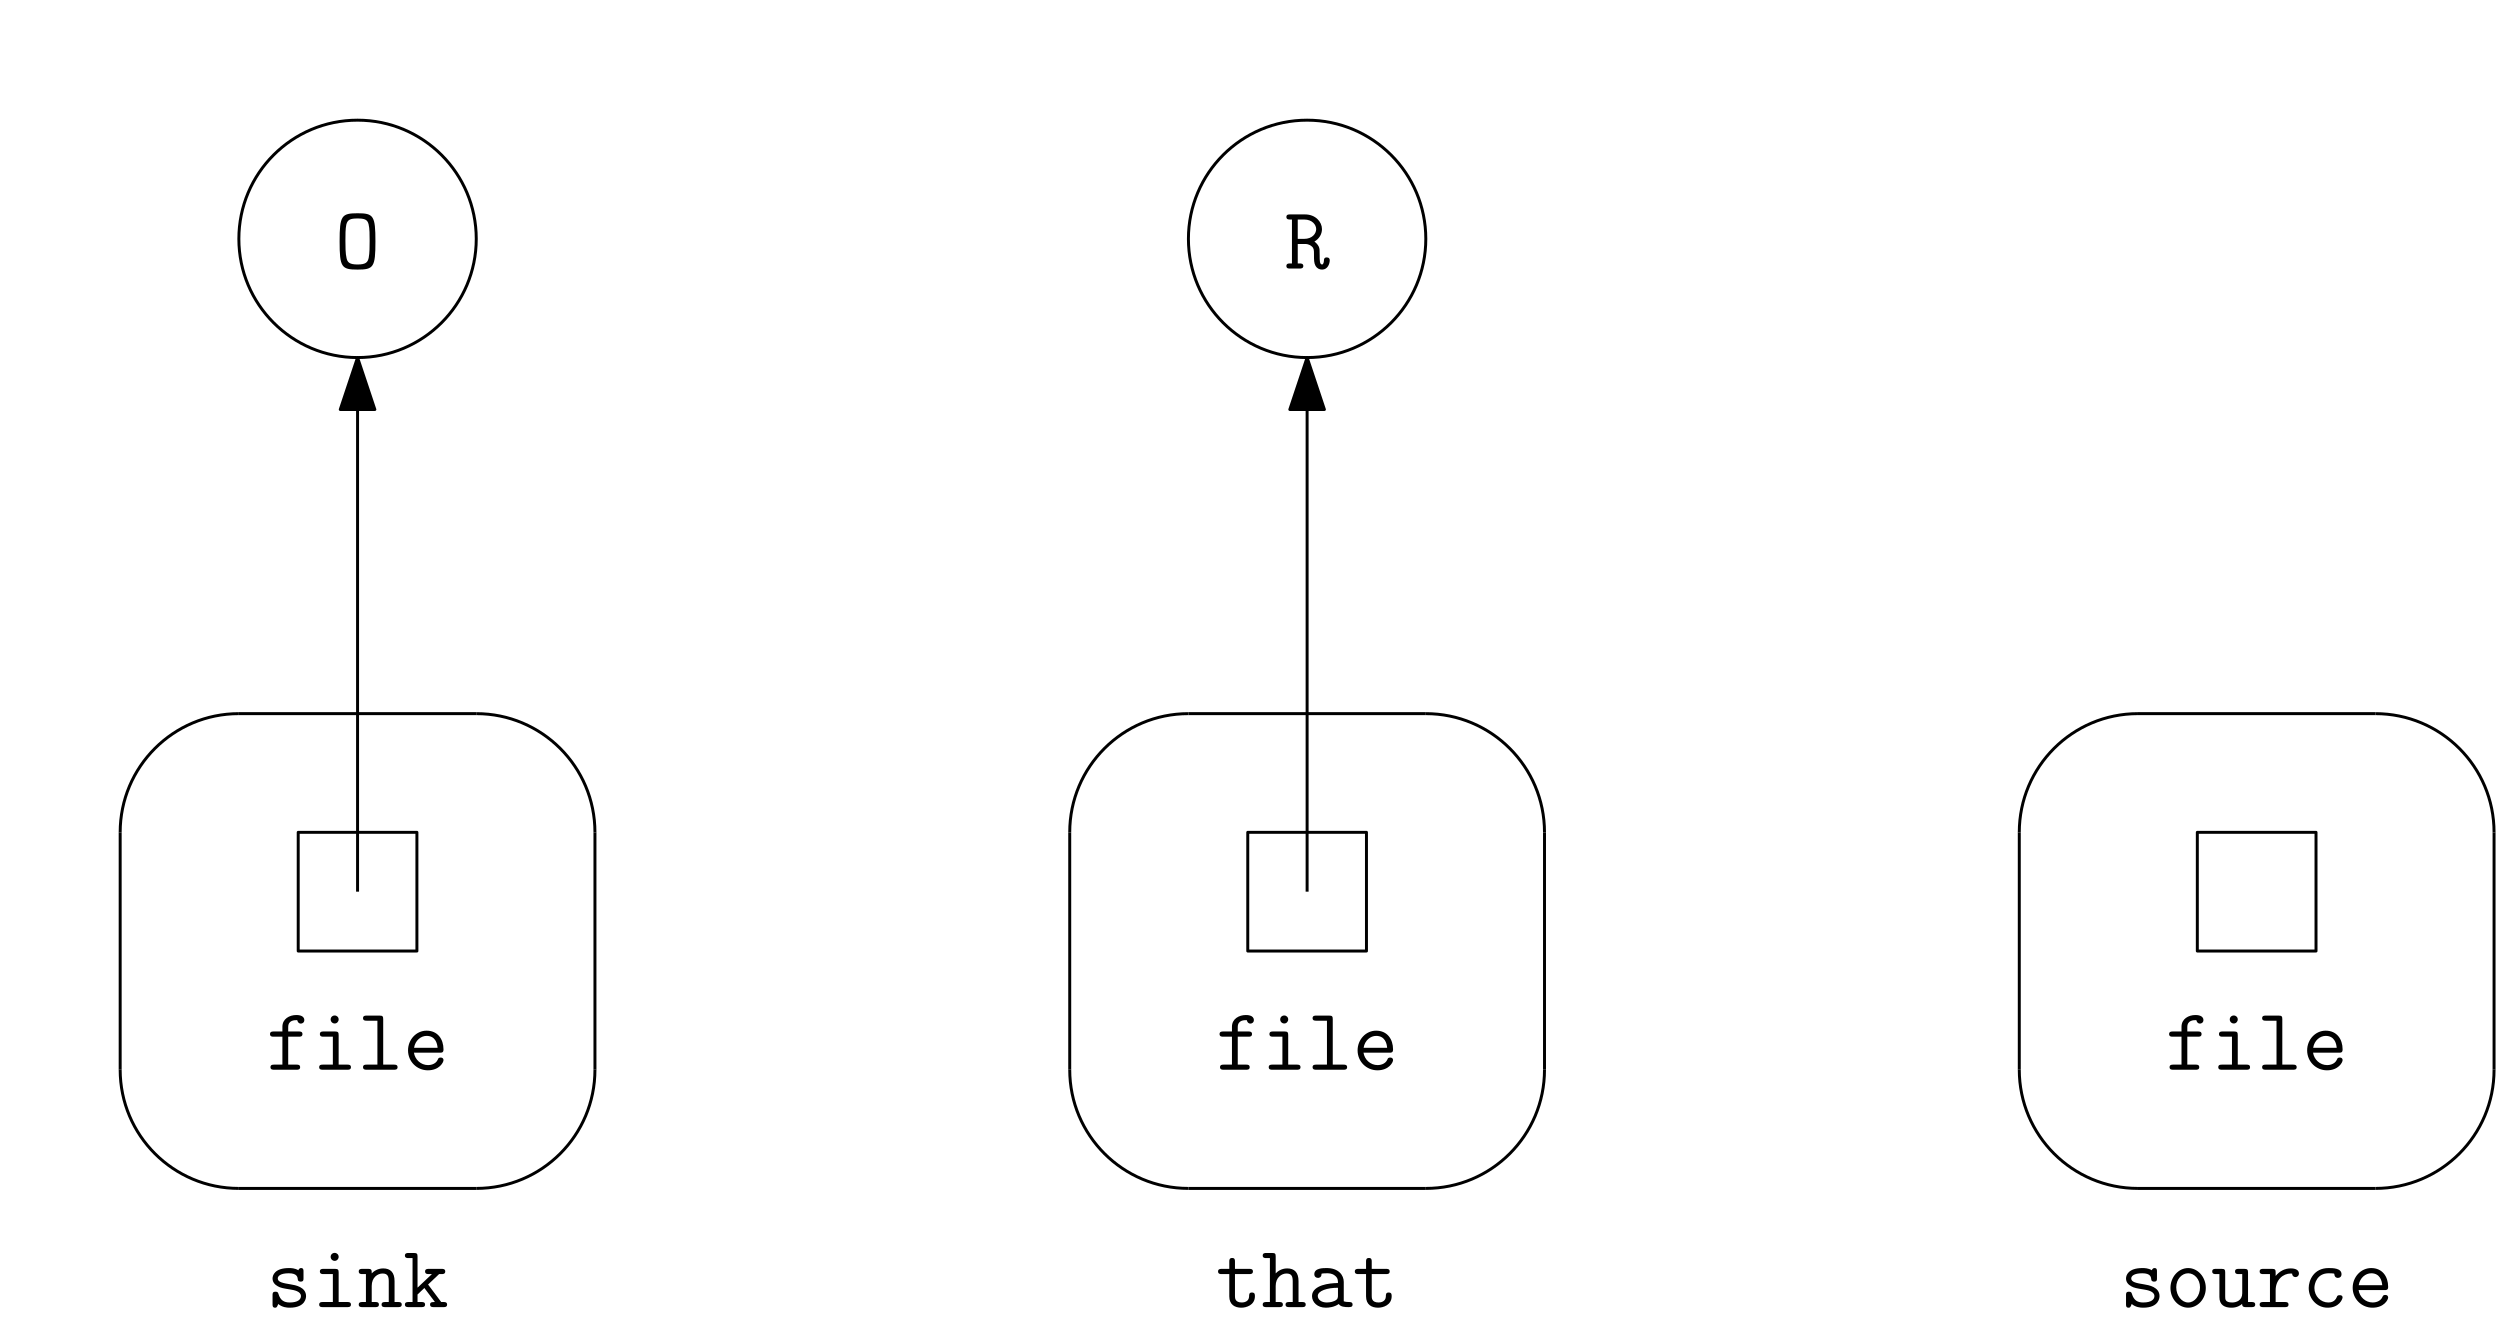
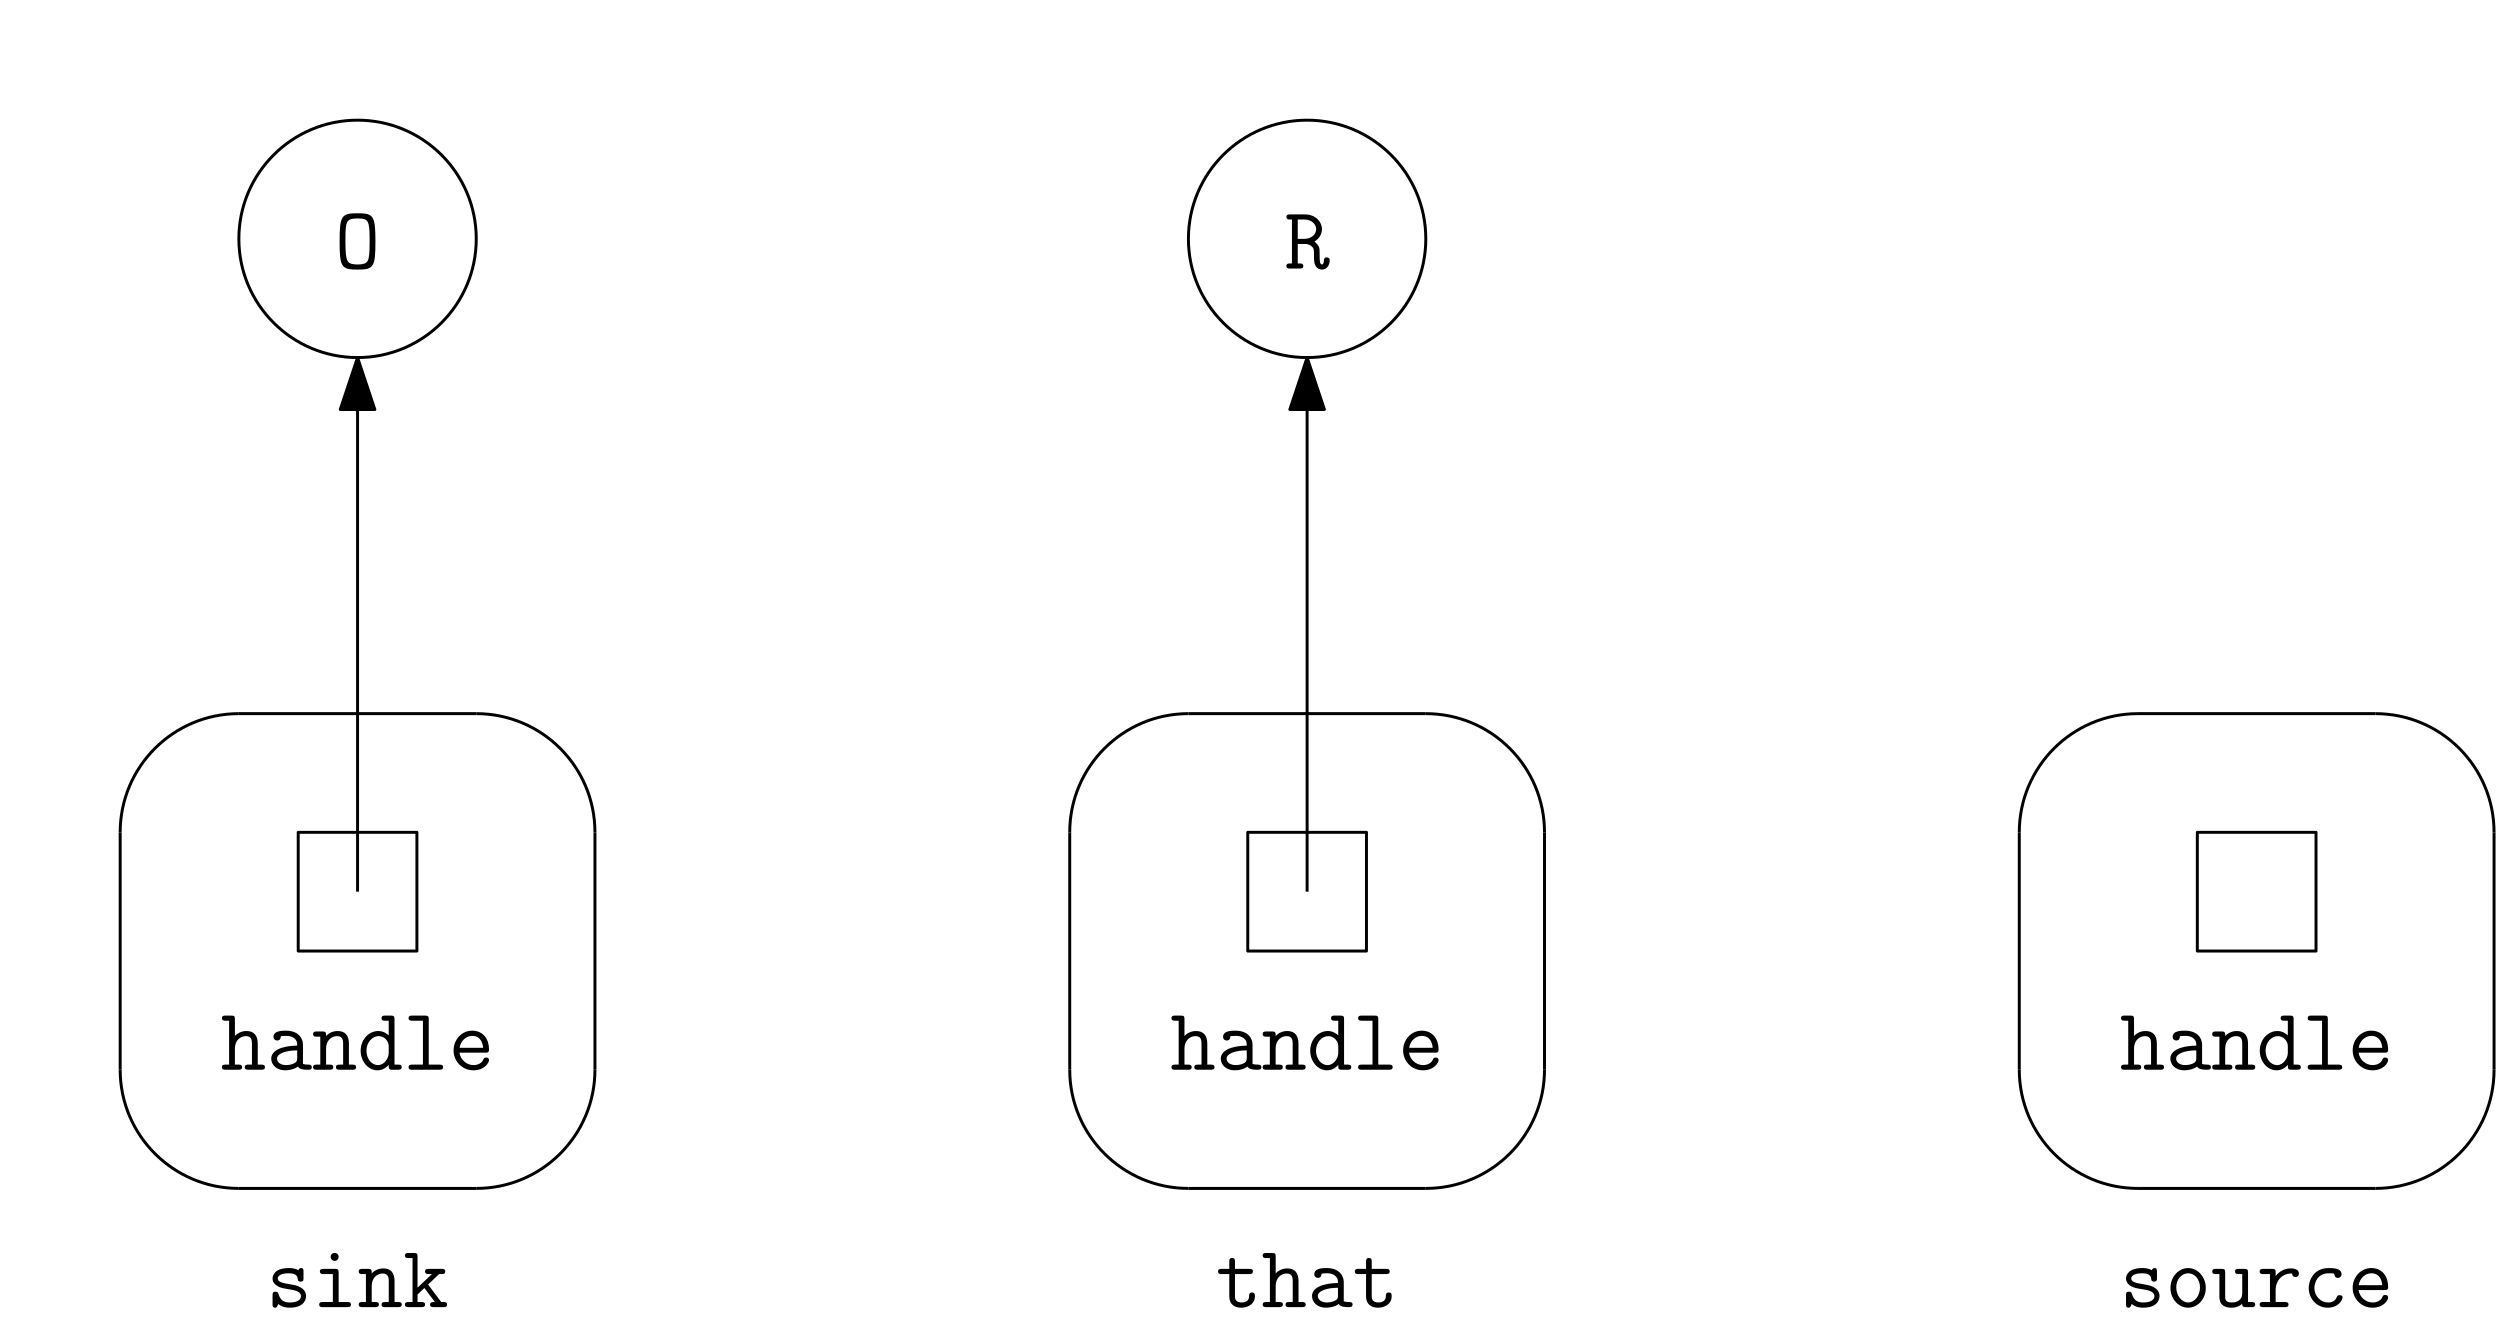
<svg xmlns="http://www.w3.org/2000/svg" xmlns:xlink="http://www.w3.org/1999/xlink" width="337pt" height="178pt" viewBox="0 0 337 178" version="1.1">
  <defs>
    <g>
      <symbol overflow="visible" id="glyph0-0">
        <path style="stroke:none;" d="" />
      </symbol>
      <symbol overflow="visible" id="glyph0-1">
        <path style="stroke:none;" d="M 5.016 -4.812 C 5.016 -5 5.016 -5.266 4.688 -5.266 C 4.406 -5.266 4.328 -4.984 4.328 -4.969 C 3.844 -5.266 3.297 -5.266 3.062 -5.266 C 1.109 -5.266 0.844 -4.266 0.844 -3.859 C 0.844 -3.375 1.141 -3.031 1.547 -2.812 C 1.922 -2.594 2.266 -2.531 3.25 -2.375 C 3.719 -2.297 4.672 -2.141 4.672 -1.484 C 4.672 -1.047 4.266 -0.625 3.156 -0.625 C 2.391 -0.625 1.891 -0.922 1.641 -1.781 C 1.578 -1.953 1.547 -2.078 1.25 -2.078 C 0.844 -2.078 0.844 -1.859 0.844 -1.609 L 0.844 -0.375 C 0.844 -0.188 0.844 0.078 1.188 0.078 C 1.328 0.078 1.438 0.078 1.609 -0.422 C 2.156 0.031 2.781 0.078 3.156 0.078 C 5.359 0.078 5.359 -1.359 5.359 -1.484 C 5.359 -2.719 3.891 -2.969 3.312 -3.062 C 2.266 -3.234 1.547 -3.359 1.547 -3.859 C 1.547 -4.188 1.906 -4.562 3.031 -4.562 C 4.172 -4.562 4.219 -4.031 4.25 -3.719 C 4.266 -3.484 4.484 -3.438 4.625 -3.438 C 5.016 -3.438 5.016 -3.656 5.016 -3.891 Z M 5.016 -4.812 " />
      </symbol>
      <symbol overflow="visible" id="glyph0-2">
        <path style="stroke:none;" d="M 3.609 -6.781 C 3.609 -7.078 3.375 -7.312 3.078 -7.312 C 2.766 -7.312 2.531 -7.078 2.531 -6.781 C 2.531 -6.484 2.766 -6.234 3.078 -6.234 C 3.375 -6.234 3.609 -6.484 3.609 -6.781 Z M 1.547 -5.156 C 1.391 -5.156 1.078 -5.156 1.078 -4.812 C 1.078 -4.453 1.391 -4.453 1.547 -4.453 L 2.828 -4.453 L 2.828 -0.688 L 1.469 -0.688 C 1.297 -0.688 0.984 -0.688 0.984 -0.344 C 0.984 0 1.297 0 1.469 0 L 4.797 0 C 4.953 0 5.266 0 5.266 -0.344 C 5.266 -0.688 4.953 -0.688 4.797 -0.688 L 3.609 -0.688 L 3.609 -4.656 C 3.609 -5.031 3.531 -5.156 3.125 -5.156 Z M 1.547 -5.156 " />
      </symbol>
      <symbol overflow="visible" id="glyph0-3">
        <path style="stroke:none;" d="M 5 -3.5 C 5 -4.672 4.453 -5.219 3.469 -5.219 C 2.656 -5.219 2.125 -4.766 1.922 -4.547 C 1.922 -4.984 1.922 -5.156 1.453 -5.156 L 0.656 -5.156 C 0.484 -5.156 0.172 -5.156 0.172 -4.812 C 0.172 -4.453 0.484 -4.453 0.656 -4.453 L 1.141 -4.453 L 1.141 -0.688 L 0.656 -0.688 C 0.484 -0.688 0.172 -0.688 0.172 -0.344 C 0.172 0 0.484 0 0.656 0 L 2.422 0 C 2.578 0 2.891 0 2.891 -0.344 C 2.891 -0.688 2.578 -0.688 2.422 -0.688 L 1.922 -0.688 L 1.922 -2.859 C 1.922 -4.016 2.734 -4.531 3.375 -4.531 C 4.078 -4.531 4.219 -4.141 4.219 -3.453 L 4.219 -0.688 L 3.734 -0.688 C 3.562 -0.688 3.25 -0.688 3.25 -0.344 C 3.25 0 3.562 0 3.734 0 L 5.484 0 C 5.656 0 5.969 0 5.969 -0.344 C 5.969 -0.688 5.656 -0.688 5.484 -0.688 L 5 -0.688 Z M 5 -3.5 " />
      </symbol>
      <symbol overflow="visible" id="glyph0-4">
        <path style="stroke:none;" d="M 3.375 -3.047 L 4.859 -4.453 L 5.219 -4.453 C 5.375 -4.453 5.688 -4.453 5.688 -4.812 C 5.688 -5.156 5.375 -5.156 5.219 -5.156 L 3.469 -5.156 C 3.297 -5.156 2.969 -5.156 2.969 -4.812 C 2.969 -4.453 3.297 -4.453 3.469 -4.453 L 3.891 -4.453 L 1.953 -2.625 L 1.953 -6.812 C 1.953 -7.188 1.875 -7.297 1.469 -7.297 L 0.734 -7.297 C 0.578 -7.297 0.25 -7.297 0.25 -6.953 C 0.25 -6.609 0.578 -6.609 0.734 -6.609 L 1.281 -6.609 L 1.281 -0.688 L 0.734 -0.688 C 0.578 -0.688 0.25 -0.688 0.25 -0.344 C 0.25 0 0.578 0 0.734 0 L 2.484 0 C 2.656 0 2.969 0 2.969 -0.344 C 2.969 -0.688 2.656 -0.688 2.484 -0.688 L 1.953 -0.688 L 1.953 -1.703 L 2.875 -2.578 L 4.297 -0.688 C 3.922 -0.688 3.641 -0.688 3.641 -0.344 C 3.641 0 3.953 0 4.125 0 L 5.469 0 C 5.625 0 5.938 0 5.938 -0.344 C 5.938 -0.688 5.625 -0.688 5.469 -0.688 L 5.141 -0.688 Z M 3.375 -3.047 " />
      </symbol>
      <symbol overflow="visible" id="glyph0-5">
-         <path style="stroke:none;" d="M 2.953 -4.453 L 4.406 -4.453 C 4.562 -4.453 4.875 -4.453 4.875 -4.812 C 4.875 -5.156 4.562 -5.156 4.406 -5.156 L 2.953 -5.156 L 2.953 -5.75 C 2.953 -6.688 3.797 -6.688 4.172 -6.688 C 4.172 -6.656 4.266 -6.219 4.656 -6.219 C 4.859 -6.219 5.125 -6.359 5.125 -6.688 C 5.125 -7.375 4.219 -7.375 4.047 -7.375 C 3.125 -7.375 2.172 -6.859 2.172 -5.797 L 2.172 -5.156 L 0.984 -5.156 C 0.828 -5.156 0.5 -5.156 0.5 -4.812 C 0.5 -4.453 0.812 -4.453 0.984 -4.453 L 2.172 -4.453 L 2.172 -0.688 L 1.047 -0.688 C 0.875 -0.688 0.562 -0.688 0.562 -0.344 C 0.562 0 0.875 0 1.047 0 L 4.094 0 C 4.25 0 4.562 0 4.562 -0.344 C 4.562 -0.688 4.25 -0.688 4.094 -0.688 L 2.953 -0.688 Z M 2.953 -4.453 " />
+         <path style="stroke:none;" d="M 5 -3.5 C 5 -4.672 4.453 -5.219 3.469 -5.219 C 2.656 -5.219 2.125 -4.766 1.922 -4.547 L 1.922 -6.812 C 1.922 -7.188 1.859 -7.297 1.453 -7.297 L 0.656 -7.297 C 0.484 -7.297 0.172 -7.297 0.172 -6.953 C 0.172 -6.609 0.484 -6.609 0.656 -6.609 L 1.141 -6.609 L 1.141 -0.688 L 0.656 -0.688 C 0.484 -0.688 0.172 -0.688 0.172 -0.344 C 0.172 0 0.484 0 0.656 0 L 2.422 0 C 2.578 0 2.891 0 2.891 -0.344 C 2.891 -0.688 2.578 -0.688 2.422 -0.688 L 1.922 -0.688 L 1.922 -2.859 C 1.922 -4.016 2.734 -4.531 3.375 -4.531 C 4.078 -4.531 4.219 -4.141 4.219 -3.453 L 4.219 -0.688 L 3.734 -0.688 C 3.562 -0.688 3.25 -0.688 3.25 -0.344 C 3.25 0 3.562 0 3.734 0 L 5.484 0 C 5.656 0 5.969 0 5.969 -0.344 C 5.969 -0.688 5.656 -0.688 5.484 -0.688 L 5 -0.688 Z M 5 -3.5 " />
      </symbol>
      <symbol overflow="visible" id="glyph0-6">
+         <path style="stroke:none;" d="M 4.953 -3.391 C 4.953 -4.297 4.266 -5.266 2.656 -5.266 C 2.156 -5.266 0.984 -5.266 0.984 -4.438 C 0.984 -4.109 1.219 -3.938 1.484 -3.938 C 1.547 -3.938 1.953 -3.953 1.953 -4.453 C 1.953 -4.516 1.969 -4.531 2.219 -4.547 C 2.359 -4.562 2.516 -4.562 2.672 -4.562 C 2.938 -4.562 3.344 -4.562 3.734 -4.266 C 4.172 -3.938 4.172 -3.594 4.172 -3.25 C 3.469 -3.234 2.766 -3.172 2.031 -2.938 C 1.438 -2.734 0.672 -2.312 0.672 -1.5 C 0.672 -0.641 1.422 0.078 2.531 0.078 C 2.922 0.078 3.656 0.016 4.281 -0.422 C 4.516 -0.031 5.109 0 5.562 0 C 5.859 0 6.141 0 6.141 -0.344 C 6.141 -0.688 5.828 -0.688 5.672 -0.688 C 5.359 -0.688 5.109 -0.719 4.953 -0.781 Z M 4.172 -1.578 C 4.172 -1.297 4.172 -1.047 3.688 -0.828 C 3.266 -0.625 2.703 -0.625 2.672 -0.625 C 1.953 -0.625 1.453 -1 1.453 -1.5 C 1.453 -2.203 2.719 -2.609 4.172 -2.609 Z M 4.172 -1.578 " />
+       </symbol>
+       <symbol overflow="visible" id="glyph0-7">
+         <path style="stroke:none;" d="M 5 -6.812 C 5 -7.188 4.922 -7.297 4.516 -7.297 L 3.734 -7.297 C 3.562 -7.297 3.25 -7.297 3.25 -6.953 C 3.25 -6.609 3.562 -6.609 3.734 -6.609 L 4.219 -6.609 L 4.219 -4.625 C 4.031 -4.812 3.531 -5.219 2.812 -5.219 C 1.547 -5.219 0.438 -4.078 0.438 -2.562 C 0.438 -1.094 1.469 0.078 2.703 0.078 C 3.484 0.078 4 -0.391 4.219 -0.656 C 4.219 -0.156 4.219 0 4.703 0 L 5.484 0 C 5.656 0 5.969 0 5.969 -0.344 C 5.969 -0.688 5.656 -0.688 5.484 -0.688 L 5 -0.688 Z M 4.219 -2.266 C 4.219 -1.609 3.672 -0.625 2.766 -0.625 C 1.906 -0.625 1.219 -1.5 1.219 -2.562 C 1.219 -3.719 2.031 -4.531 2.875 -4.531 C 3.656 -4.531 4.219 -3.828 4.219 -3.203 Z M 4.219 -2.266 " />
+       </symbol>
+       <symbol overflow="visible" id="glyph0-8">
        <path style="stroke:none;" d="M 3.469 -6.812 C 3.469 -7.188 3.391 -7.297 2.984 -7.297 L 1.234 -7.297 C 1.062 -7.297 0.75 -7.297 0.75 -6.953 C 0.75 -6.609 1.062 -6.609 1.234 -6.609 L 2.688 -6.609 L 2.688 -0.688 L 1.234 -0.688 C 1.062 -0.688 0.75 -0.688 0.75 -0.344 C 0.75 0 1.062 0 1.234 0 L 4.922 0 C 5.094 0 5.406 0 5.406 -0.344 C 5.406 -0.688 5.094 -0.688 4.922 -0.688 L 3.469 -0.688 Z M 3.469 -6.812 " />
      </symbol>
-       <symbol overflow="visible" id="glyph0-7">
+       <symbol overflow="visible" id="glyph0-9">
        <path style="stroke:none;" d="M 4.969 -2.297 C 5.219 -2.297 5.453 -2.297 5.453 -2.734 C 5.453 -4.141 4.656 -5.266 3.172 -5.266 C 1.781 -5.266 0.672 -4.062 0.672 -2.609 C 0.672 -1.094 1.875 0.078 3.344 0.078 C 4.891 0.078 5.453 -0.984 5.453 -1.297 C 5.453 -1.375 5.422 -1.641 5.062 -1.641 C 4.828 -1.641 4.75 -1.547 4.688 -1.375 C 4.391 -0.688 3.609 -0.625 3.375 -0.625 C 2.391 -0.625 1.609 -1.375 1.469 -2.297 Z M 1.484 -2.953 C 1.641 -3.969 2.422 -4.562 3.172 -4.562 C 4.359 -4.562 4.609 -3.547 4.656 -2.953 Z M 1.484 -2.953 " />
      </symbol>
-       <symbol overflow="visible" id="glyph0-8">
+       <symbol overflow="visible" id="glyph0-10">
        <path style="stroke:none;" d="M 4.062 -3.641 C 4.719 -4.016 5.078 -4.656 5.078 -5.312 C 5.078 -6.297 4.203 -7.297 2.797 -7.297 L 0.766 -7.297 C 0.578 -7.297 0.281 -7.297 0.281 -6.953 C 0.281 -6.609 0.594 -6.609 0.766 -6.609 L 1.031 -6.609 L 1.031 -0.688 L 0.766 -0.688 C 0.594 -0.688 0.281 -0.688 0.281 -0.344 C 0.281 0 0.578 0 0.766 0 L 2.062 0 C 2.234 0 2.562 0 2.562 -0.344 C 2.562 -0.688 2.234 -0.688 2.062 -0.688 L 1.812 -0.688 L 1.812 -3.312 L 2.75 -3.312 C 2.969 -3.312 3.328 -3.312 3.719 -2.969 C 4 -2.719 4 -2.453 4 -1.938 C 4 -1.094 4 -0.75 4.219 -0.344 C 4.406 -0.031 4.719 0.141 5.094 0.141 C 5.875 0.141 6.125 -0.688 6.125 -1.109 C 6.125 -1.344 6.016 -1.5 5.719 -1.5 C 5.359 -1.5 5.344 -1.219 5.344 -1.109 C 5.344 -1.031 5.312 -0.547 5.094 -0.547 C 4.766 -0.547 4.766 -1.078 4.766 -1.75 C 4.766 -2.562 4.766 -2.641 4.656 -2.938 C 4.5 -3.281 4.203 -3.531 4.062 -3.641 Z M 2.672 -4 L 1.812 -4 L 1.812 -6.609 L 2.672 -6.609 C 3.781 -6.609 4.297 -5.891 4.297 -5.312 C 4.297 -4.719 3.781 -4 2.672 -4 Z M 2.672 -4 " />
      </symbol>
-       <symbol overflow="visible" id="glyph0-9">
+       <symbol overflow="visible" id="glyph0-11">
        <path style="stroke:none;" d="M 5.484 -3.641 C 5.484 -7.125 5.234 -7.453 3.078 -7.453 C 0.906 -7.453 0.656 -7.125 0.656 -3.656 C 0.656 -0.172 0.906 0.141 3.078 0.141 C 5.234 0.141 5.484 -0.172 5.484 -3.641 Z M 3.078 -0.547 C 1.984 -0.547 1.719 -0.844 1.594 -1.391 C 1.438 -2 1.438 -3.078 1.438 -3.75 C 1.438 -4.516 1.438 -5.359 1.562 -5.938 C 1.734 -6.594 2.094 -6.75 3.078 -6.75 C 4.016 -6.75 4.406 -6.609 4.562 -5.969 C 4.703 -5.422 4.703 -4.484 4.703 -3.75 C 4.703 -3.016 4.703 -2.094 4.578 -1.453 C 4.453 -0.844 4.188 -0.547 3.078 -0.547 Z M 3.078 -0.547 " />
      </symbol>
-       <symbol overflow="visible" id="glyph0-10">
+       <symbol overflow="visible" id="glyph0-12">
        <path style="stroke:none;" d="M 2.578 -4.453 L 4.516 -4.453 C 4.688 -4.453 5 -4.453 5 -4.812 C 5 -5.156 4.688 -5.156 4.516 -5.156 L 2.578 -5.156 L 2.578 -6.125 C 2.578 -6.344 2.578 -6.625 2.203 -6.625 C 1.812 -6.625 1.812 -6.344 1.812 -6.125 L 1.812 -5.156 L 0.781 -5.156 C 0.625 -5.156 0.297 -5.156 0.297 -4.812 C 0.297 -4.453 0.609 -4.453 0.781 -4.453 L 1.812 -4.453 L 1.812 -1.453 C 1.812 -0.328 2.562 0.078 3.438 0.078 C 4.078 0.078 5.266 -0.25 5.266 -1.469 C 5.266 -1.703 5.266 -1.969 4.859 -1.969 C 4.484 -1.969 4.484 -1.703 4.484 -1.453 C 4.469 -0.734 3.797 -0.625 3.516 -0.625 C 2.578 -0.625 2.578 -1.219 2.578 -1.5 Z M 2.578 -4.453 " />
-       </symbol>
-       <symbol overflow="visible" id="glyph0-11">
-         <path style="stroke:none;" d="M 5 -3.5 C 5 -4.672 4.453 -5.219 3.469 -5.219 C 2.656 -5.219 2.125 -4.766 1.922 -4.547 L 1.922 -6.812 C 1.922 -7.188 1.859 -7.297 1.453 -7.297 L 0.656 -7.297 C 0.484 -7.297 0.172 -7.297 0.172 -6.953 C 0.172 -6.609 0.484 -6.609 0.656 -6.609 L 1.141 -6.609 L 1.141 -0.688 L 0.656 -0.688 C 0.484 -0.688 0.172 -0.688 0.172 -0.344 C 0.172 0 0.484 0 0.656 0 L 2.422 0 C 2.578 0 2.891 0 2.891 -0.344 C 2.891 -0.688 2.578 -0.688 2.422 -0.688 L 1.922 -0.688 L 1.922 -2.859 C 1.922 -4.016 2.734 -4.531 3.375 -4.531 C 4.078 -4.531 4.219 -4.141 4.219 -3.453 L 4.219 -0.688 L 3.734 -0.688 C 3.562 -0.688 3.25 -0.688 3.25 -0.344 C 3.25 0 3.562 0 3.734 0 L 5.484 0 C 5.656 0 5.969 0 5.969 -0.344 C 5.969 -0.688 5.656 -0.688 5.484 -0.688 L 5 -0.688 Z M 5 -3.5 " />
-       </symbol>
-       <symbol overflow="visible" id="glyph0-12">
-         <path style="stroke:none;" d="M 4.953 -3.391 C 4.953 -4.297 4.266 -5.266 2.656 -5.266 C 2.156 -5.266 0.984 -5.266 0.984 -4.438 C 0.984 -4.109 1.219 -3.938 1.484 -3.938 C 1.547 -3.938 1.953 -3.953 1.953 -4.453 C 1.953 -4.516 1.969 -4.531 2.219 -4.547 C 2.359 -4.562 2.516 -4.562 2.672 -4.562 C 2.938 -4.562 3.344 -4.562 3.734 -4.266 C 4.172 -3.938 4.172 -3.594 4.172 -3.25 C 3.469 -3.234 2.766 -3.172 2.031 -2.938 C 1.438 -2.734 0.672 -2.312 0.672 -1.5 C 0.672 -0.641 1.422 0.078 2.531 0.078 C 2.922 0.078 3.656 0.016 4.281 -0.422 C 4.516 -0.031 5.109 0 5.562 0 C 5.859 0 6.141 0 6.141 -0.344 C 6.141 -0.688 5.828 -0.688 5.672 -0.688 C 5.359 -0.688 5.109 -0.719 4.953 -0.781 Z M 4.172 -1.578 C 4.172 -1.297 4.172 -1.047 3.688 -0.828 C 3.266 -0.625 2.703 -0.625 2.672 -0.625 C 1.953 -0.625 1.453 -1 1.453 -1.5 C 1.453 -2.203 2.719 -2.609 4.172 -2.609 Z M 4.172 -1.578 " />
      </symbol>
      <symbol overflow="visible" id="glyph1-0">
        <path style="stroke:none;" d="" />
      </symbol>
      <symbol overflow="visible" id="glyph1-1">
        <path style="stroke:none;" d="M 5.016 -4.812 C 5.016 -5 5.016 -5.266 4.688 -5.266 C 4.406 -5.266 4.328 -4.984 4.328 -4.969 C 3.844 -5.266 3.297 -5.266 3.062 -5.266 C 1.109 -5.266 0.844 -4.266 0.844 -3.859 C 0.844 -3.375 1.141 -3.031 1.547 -2.812 C 1.922 -2.594 2.266 -2.531 3.25 -2.375 C 3.719 -2.297 4.672 -2.141 4.672 -1.484 C 4.672 -1.047 4.266 -0.625 3.156 -0.625 C 2.391 -0.625 1.891 -0.922 1.641 -1.781 C 1.578 -1.953 1.547 -2.078 1.25 -2.078 C 0.844 -2.078 0.844 -1.859 0.844 -1.609 L 0.844 -0.375 C 0.844 -0.188 0.844 0.078 1.188 0.078 C 1.328 0.078 1.438 0.078 1.609 -0.422 C 2.156 0.031 2.781 0.078 3.156 0.078 C 5.359 0.078 5.359 -1.359 5.359 -1.484 C 5.359 -2.719 3.891 -2.969 3.312 -3.062 C 2.266 -3.234 1.547 -3.359 1.547 -3.859 C 1.547 -4.188 1.906 -4.562 3.031 -4.562 C 4.172 -4.562 4.219 -4.031 4.25 -3.719 C 4.266 -3.484 4.484 -3.438 4.625 -3.438 C 5.016 -3.438 5.016 -3.656 5.016 -3.891 Z M 5.016 -4.812 " />
      </symbol>
      <symbol overflow="visible" id="glyph1-2">
        <path style="stroke:none;" d="M 5.453 -2.578 C 5.453 -4.078 4.359 -5.266 3.078 -5.266 C 1.781 -5.266 0.688 -4.078 0.688 -2.578 C 0.688 -1.078 1.797 0.078 3.078 0.078 C 4.344 0.078 5.453 -1.078 5.453 -2.578 Z M 3.078 -0.625 C 2.219 -0.625 1.469 -1.531 1.469 -2.672 C 1.469 -3.781 2.234 -4.562 3.078 -4.562 C 3.906 -4.562 4.672 -3.781 4.672 -2.672 C 4.672 -1.516 3.938 -0.625 3.078 -0.625 Z M 3.078 -0.625 " />
      </symbol>
      <symbol overflow="visible" id="glyph1-3">
        <path style="stroke:none;" d="M 5 -4.656 C 5 -5.031 4.922 -5.156 4.516 -5.156 L 3.734 -5.156 C 3.562 -5.156 3.25 -5.156 3.25 -4.812 C 3.25 -4.453 3.562 -4.453 3.734 -4.453 L 4.219 -4.453 L 4.219 -1.859 C 4.219 -0.891 3.406 -0.625 2.875 -0.625 C 1.922 -0.625 1.922 -1.047 1.922 -1.422 L 1.922 -4.656 C 1.922 -5.031 1.859 -5.156 1.453 -5.156 L 0.656 -5.156 C 0.484 -5.156 0.172 -5.156 0.172 -4.812 C 0.172 -4.453 0.484 -4.453 0.656 -4.453 L 1.141 -4.453 L 1.141 -1.359 C 1.141 -0.266 1.859 0.078 2.781 0.078 C 3.516 0.078 3.969 -0.234 4.203 -0.438 C 4.203 0 4.5 0 4.703 0 L 5.484 0 C 5.656 0 5.969 0 5.969 -0.344 C 5.969 -0.688 5.656 -0.688 5.484 -0.688 L 5 -0.688 Z M 5 -4.656 " />
      </symbol>
      <symbol overflow="visible" id="glyph1-4">
        <path style="stroke:none;" d="M 2.578 -2.266 C 2.578 -3.688 3.578 -4.531 4.609 -4.531 C 4.656 -4.531 4.734 -4.531 4.797 -4.516 C 4.828 -4.094 5.156 -4.047 5.25 -4.047 C 5.516 -4.047 5.719 -4.25 5.719 -4.516 C 5.719 -5.031 5.219 -5.219 4.609 -5.219 C 3.812 -5.219 3.125 -4.859 2.578 -4.203 L 2.578 -4.656 C 2.578 -5.031 2.516 -5.156 2.109 -5.156 L 0.891 -5.156 C 0.734 -5.156 0.422 -5.156 0.422 -4.812 C 0.422 -4.453 0.734 -4.453 0.891 -4.453 L 1.812 -4.453 L 1.812 -0.688 L 0.891 -0.688 C 0.734 -0.688 0.422 -0.688 0.422 -0.344 C 0.422 0 0.734 0 0.891 0 L 3.844 0 C 4 0 4.312 0 4.312 -0.344 C 4.312 -0.688 4 -0.688 3.844 -0.688 L 2.578 -0.688 Z M 2.578 -2.266 " />
      </symbol>
      <symbol overflow="visible" id="glyph1-5">
        <path style="stroke:none;" d="M 5.453 -1.297 C 5.453 -1.609 5.156 -1.609 5.062 -1.609 C 4.781 -1.609 4.734 -1.516 4.672 -1.344 C 4.406 -0.688 3.828 -0.625 3.531 -0.625 C 2.516 -0.625 1.656 -1.469 1.656 -2.578 C 1.656 -3.188 2.016 -4.562 3.578 -4.562 C 3.891 -4.562 4.141 -4.547 4.25 -4.531 C 4.344 -4.5 4.344 -4.5 4.344 -4.438 C 4.391 -3.938 4.75 -3.938 4.828 -3.938 C 5.094 -3.938 5.312 -4.109 5.312 -4.438 C 5.312 -5.266 4.109 -5.266 3.578 -5.266 C 1.547 -5.266 0.891 -3.578 0.891 -2.578 C 0.891 -1.125 2 0.078 3.438 0.078 C 5.031 0.078 5.453 -1.109 5.453 -1.297 Z M 5.453 -1.297 " />
      </symbol>
      <symbol overflow="visible" id="glyph1-6">
        <path style="stroke:none;" d="M 4.969 -2.297 C 5.219 -2.297 5.453 -2.297 5.453 -2.734 C 5.453 -4.141 4.656 -5.266 3.172 -5.266 C 1.781 -5.266 0.672 -4.062 0.672 -2.609 C 0.672 -1.094 1.875 0.078 3.344 0.078 C 4.891 0.078 5.453 -0.984 5.453 -1.297 C 5.453 -1.375 5.422 -1.641 5.062 -1.641 C 4.828 -1.641 4.75 -1.547 4.688 -1.375 C 4.391 -0.688 3.609 -0.625 3.375 -0.625 C 2.391 -0.625 1.609 -1.375 1.469 -2.297 Z M 1.484 -2.953 C 1.641 -3.969 2.422 -4.562 3.172 -4.562 C 4.359 -4.562 4.609 -3.547 4.656 -2.953 Z M 1.484 -2.953 " />
      </symbol>
    </g>
  </defs>
  <g id="surface1">
    <path style="fill:none;stroke-width:0.4;stroke-linecap:butt;stroke-linejoin:round;stroke:rgb(0%,0%,0%);stroke-opacity:1;stroke-miterlimit:10;" d="M 87.999 688.001 L 87.999 672.001 L 103.999 672.001 L 103.999 688.001 Z M 87.999 688.001 " transform="matrix(1,0,0,-1,-47.8,800.2)" />
    <path style="fill:none;stroke-width:0.4;stroke-linecap:butt;stroke-linejoin:round;stroke:rgb(0%,0%,0%);stroke-opacity:1;stroke-miterlimit:10;" d="M 79.999 704.001 L 111.999 704.001 " transform="matrix(1,0,0,-1,-47.8,800.2)" />
    <path style="fill:none;stroke-width:0.4;stroke-linecap:butt;stroke-linejoin:round;stroke:rgb(0%,0%,0%);stroke-opacity:1;stroke-miterlimit:10;" d="M 127.999 688.001 L 127.999 656.001 " transform="matrix(1,0,0,-1,-47.8,800.2)" />
    <path style="fill:none;stroke-width:0.4;stroke-linecap:butt;stroke-linejoin:round;stroke:rgb(0%,0%,0%);stroke-opacity:1;stroke-miterlimit:10;" d="M 111.999 640.001 L 79.999 640.001 " transform="matrix(1,0,0,-1,-47.8,800.2)" />
    <path style="fill:none;stroke-width:0.4;stroke-linecap:butt;stroke-linejoin:round;stroke:rgb(0%,0%,0%);stroke-opacity:1;stroke-miterlimit:10;" d="M 63.999 656.001 L 63.999 688.001 " transform="matrix(1,0,0,-1,-47.8,800.2)" />
    <path style="fill:none;stroke-width:0.4;stroke-linecap:butt;stroke-linejoin:round;stroke:rgb(0%,0%,0%);stroke-opacity:1;stroke-miterlimit:10;" d="M 111.999 704.001 C 120.835 704.001 127.999 696.837 127.999 688.001 " transform="matrix(1,0,0,-1,-47.8,800.2)" />
    <path style="fill:none;stroke-width:0.4;stroke-linecap:butt;stroke-linejoin:round;stroke:rgb(0%,0%,0%);stroke-opacity:1;stroke-miterlimit:10;" d="M 127.999 656.001 C 127.999 647.165 120.835 640.001 111.999 640.001 " transform="matrix(1,0,0,-1,-47.8,800.2)" />
    <path style="fill:none;stroke-width:0.4;stroke-linecap:butt;stroke-linejoin:round;stroke:rgb(0%,0%,0%);stroke-opacity:1;stroke-miterlimit:10;" d="M 79.999 640.001 C 71.163 640.001 63.999 647.165 63.999 656.001 " transform="matrix(1,0,0,-1,-47.8,800.2)" />
    <path style="fill:none;stroke-width:0.4;stroke-linecap:butt;stroke-linejoin:round;stroke:rgb(0%,0%,0%);stroke-opacity:1;stroke-miterlimit:10;" d="M 63.999 688.001 C 63.999 696.837 71.163 704.001 79.999 704.001 " transform="matrix(1,0,0,-1,-47.8,800.2)" />
    <g style="fill:rgb(0%,0%,0%);fill-opacity:1;">
      <use xlink:href="#glyph0-1" x="35.896" y="176.2" />
      <use xlink:href="#glyph0-2" x="42.041" y="176.2" />
      <use xlink:href="#glyph0-3" x="48.186" y="176.2" />
      <use xlink:href="#glyph0-4" x="54.331" y="176.2" />
    </g>
    <g style="fill:rgb(0%,0%,0%);fill-opacity:1;">
-       <use xlink:href="#glyph0-5" x="35.896" y="144.2" />
-       <use xlink:href="#glyph0-2" x="42.041" y="144.2" />
-       <use xlink:href="#glyph0-6" x="48.186" y="144.2" />
-       <use xlink:href="#glyph0-7" x="54.331" y="144.2" />
+       <use xlink:href="#glyph0-5" x="29.744" y="144.2" />
+       <use xlink:href="#glyph0-6" x="35.889" y="144.2" />
+       <use xlink:href="#glyph0-3" x="42.034" y="144.2" />
+       <use xlink:href="#glyph0-7" x="48.179" y="144.2" />
+       <use xlink:href="#glyph0-8" x="54.324" y="144.2" />
+       <use xlink:href="#glyph0-9" x="60.469" y="144.2" />
    </g>
    <path style="fill:none;stroke-width:0.4;stroke-linecap:butt;stroke-linejoin:round;stroke:rgb(0%,0%,0%);stroke-opacity:1;stroke-miterlimit:10;" d="M 343.999 688.001 L 343.999 672.001 L 359.999 672.001 L 359.999 688.001 Z M 343.999 688.001 " transform="matrix(1,0,0,-1,-47.8,800.2)" />
    <path style="fill:none;stroke-width:0.4;stroke-linecap:butt;stroke-linejoin:round;stroke:rgb(0%,0%,0%);stroke-opacity:1;stroke-miterlimit:10;" d="M 335.999 704.001 L 367.999 704.001 " transform="matrix(1,0,0,-1,-47.8,800.2)" />
    <path style="fill:none;stroke-width:0.4;stroke-linecap:butt;stroke-linejoin:round;stroke:rgb(0%,0%,0%);stroke-opacity:1;stroke-miterlimit:10;" d="M 383.999 688.001 L 383.999 656.001 " transform="matrix(1,0,0,-1,-47.8,800.2)" />
    <path style="fill:none;stroke-width:0.4;stroke-linecap:butt;stroke-linejoin:round;stroke:rgb(0%,0%,0%);stroke-opacity:1;stroke-miterlimit:10;" d="M 367.999 640.001 L 335.999 640.001 " transform="matrix(1,0,0,-1,-47.8,800.2)" />
    <path style="fill:none;stroke-width:0.4;stroke-linecap:butt;stroke-linejoin:round;stroke:rgb(0%,0%,0%);stroke-opacity:1;stroke-miterlimit:10;" d="M 319.999 656.001 L 319.999 688.001 " transform="matrix(1,0,0,-1,-47.8,800.2)" />
    <path style="fill:none;stroke-width:0.4;stroke-linecap:butt;stroke-linejoin:round;stroke:rgb(0%,0%,0%);stroke-opacity:1;stroke-miterlimit:10;" d="M 367.999 704.001 C 376.835 704.001 383.999 696.837 383.999 688.001 " transform="matrix(1,0,0,-1,-47.8,800.2)" />
    <path style="fill:none;stroke-width:0.4;stroke-linecap:butt;stroke-linejoin:round;stroke:rgb(0%,0%,0%);stroke-opacity:1;stroke-miterlimit:10;" d="M 383.999 656.001 C 383.999 647.165 376.835 640.001 367.999 640.001 " transform="matrix(1,0,0,-1,-47.8,800.2)" />
    <path style="fill:none;stroke-width:0.4;stroke-linecap:butt;stroke-linejoin:round;stroke:rgb(0%,0%,0%);stroke-opacity:1;stroke-miterlimit:10;" d="M 335.999 640.001 C 327.163 640.001 319.999 647.165 319.999 656.001 " transform="matrix(1,0,0,-1,-47.8,800.2)" />
    <path style="fill:none;stroke-width:0.4;stroke-linecap:butt;stroke-linejoin:round;stroke:rgb(0%,0%,0%);stroke-opacity:1;stroke-miterlimit:10;" d="M 319.999 688.001 C 319.999 696.837 327.163 704.001 335.999 704.001 " transform="matrix(1,0,0,-1,-47.8,800.2)" />
    <g style="fill:rgb(0%,0%,0%);fill-opacity:1;">
      <use xlink:href="#glyph1-1" x="285.744" y="176.2" />
      <use xlink:href="#glyph1-2" x="291.889" y="176.2" />
      <use xlink:href="#glyph1-3" x="298.034" y="176.2" />
      <use xlink:href="#glyph1-4" x="304.179" y="176.2" />
      <use xlink:href="#glyph1-5" x="310.324" y="176.2" />
      <use xlink:href="#glyph1-6" x="316.469" y="176.2" />
    </g>
    <g style="fill:rgb(0%,0%,0%);fill-opacity:1;">
-       <use xlink:href="#glyph0-5" x="291.896" y="144.2" />
-       <use xlink:href="#glyph0-2" x="298.041" y="144.2" />
-       <use xlink:href="#glyph0-6" x="304.186" y="144.2" />
-       <use xlink:href="#glyph0-7" x="310.331" y="144.2" />
+       <use xlink:href="#glyph0-5" x="285.744" y="144.2" />
+       <use xlink:href="#glyph0-6" x="291.889" y="144.2" />
+       <use xlink:href="#glyph0-3" x="298.034" y="144.2" />
+       <use xlink:href="#glyph0-7" x="304.179" y="144.2" />
+       <use xlink:href="#glyph0-8" x="310.324" y="144.2" />
+       <use xlink:href="#glyph0-9" x="316.469" y="144.2" />
    </g>
    <path style="fill:none;stroke-width:0.4;stroke-linecap:butt;stroke-linejoin:round;stroke:rgb(0%,0%,0%);stroke-opacity:1;stroke-miterlimit:10;" d="M 239.999 768.001 C 239.999 776.837 232.835 784.001 223.999 784.001 C 215.163 784.001 207.999 776.837 207.999 768.001 C 207.999 759.165 215.163 752.001 223.999 752.001 C 232.835 752.001 239.999 759.165 239.999 768.001 Z M 239.999 768.001 " transform="matrix(1,0,0,-1,-47.8,800.2)" />
    <g style="fill:rgb(0%,0%,0%);fill-opacity:1;">
-       <use xlink:href="#glyph0-8" x="173.124" y="36.2" />
+       <use xlink:href="#glyph0-10" x="173.124" y="36.2" />
    </g>
    <path style="fill:none;stroke-width:0.4;stroke-linecap:butt;stroke-linejoin:round;stroke:rgb(0%,0%,0%);stroke-opacity:1;stroke-miterlimit:10;" d="M 223.999 680.001 L 223.999 752.001 " transform="matrix(1,0,0,-1,-47.8,800.2)" />
    <path style="fill-rule:evenodd;fill:rgb(0%,0%,0%);fill-opacity:1;stroke-width:0.4;stroke-linecap:butt;stroke-linejoin:round;stroke:rgb(0%,0%,0%);stroke-opacity:1;stroke-miterlimit:10;" d="M 223.999 752.001 L 221.667 745.001 L 226.331 745.001 Z M 223.999 752.001 " transform="matrix(1,0,0,-1,-47.8,800.2)" />
    <path style="fill:none;stroke-width:0.4;stroke-linecap:butt;stroke-linejoin:round;stroke:rgb(100%,100%,100%);stroke-opacity:1;stroke-miterlimit:10;" d="M 47.999 784.001 L 63.999 800.001 " transform="matrix(1,0,0,-1,-47.8,800.2)" />
    <g style="fill:rgb(0%,0%,0%);fill-opacity:1;">
-       <use xlink:href="#glyph0-9" x="45.124" y="36.2" />
+       <use xlink:href="#glyph0-11" x="45.124" y="36.2" />
    </g>
    <path style="fill:none;stroke-width:0.4;stroke-linecap:butt;stroke-linejoin:round;stroke:rgb(0%,0%,0%);stroke-opacity:1;stroke-miterlimit:10;" d="M 95.999 680.001 L 95.999 752.001 " transform="matrix(1,0,0,-1,-47.8,800.2)" />
    <path style="fill-rule:evenodd;fill:rgb(0%,0%,0%);fill-opacity:1;stroke-width:0.4;stroke-linecap:butt;stroke-linejoin:round;stroke:rgb(0%,0%,0%);stroke-opacity:1;stroke-miterlimit:10;" d="M 95.999 752.001 L 93.667 745.001 L 98.331 745.001 Z M 95.999 752.001 " transform="matrix(1,0,0,-1,-47.8,800.2)" />
    <path style="fill:none;stroke-width:0.4;stroke-linecap:butt;stroke-linejoin:round;stroke:rgb(0%,0%,0%);stroke-opacity:1;stroke-miterlimit:10;" d="M 111.999 768.001 C 111.999 776.837 104.835 784.001 95.999 784.001 C 87.163 784.001 79.999 776.837 79.999 768.001 C 79.999 759.165 87.163 752.001 95.999 752.001 C 104.835 752.001 111.999 759.165 111.999 768.001 Z M 111.999 768.001 " transform="matrix(1,0,0,-1,-47.8,800.2)" />
    <path style="fill:none;stroke-width:0.4;stroke-linecap:butt;stroke-linejoin:round;stroke:rgb(0%,0%,0%);stroke-opacity:1;stroke-miterlimit:10;" d="M 215.999 688.001 L 215.999 672.001 L 231.999 672.001 L 231.999 688.001 Z M 215.999 688.001 " transform="matrix(1,0,0,-1,-47.8,800.2)" />
    <path style="fill:none;stroke-width:0.4;stroke-linecap:butt;stroke-linejoin:round;stroke:rgb(0%,0%,0%);stroke-opacity:1;stroke-miterlimit:10;" d="M 207.999 704.001 L 239.999 704.001 " transform="matrix(1,0,0,-1,-47.8,800.2)" />
    <path style="fill:none;stroke-width:0.4;stroke-linecap:butt;stroke-linejoin:round;stroke:rgb(0%,0%,0%);stroke-opacity:1;stroke-miterlimit:10;" d="M 255.999 688.001 L 255.999 656.001 " transform="matrix(1,0,0,-1,-47.8,800.2)" />
    <path style="fill:none;stroke-width:0.4;stroke-linecap:butt;stroke-linejoin:round;stroke:rgb(0%,0%,0%);stroke-opacity:1;stroke-miterlimit:10;" d="M 239.999 640.001 L 207.999 640.001 " transform="matrix(1,0,0,-1,-47.8,800.2)" />
    <path style="fill:none;stroke-width:0.4;stroke-linecap:butt;stroke-linejoin:round;stroke:rgb(0%,0%,0%);stroke-opacity:1;stroke-miterlimit:10;" d="M 191.999 656.001 L 191.999 688.001 " transform="matrix(1,0,0,-1,-47.8,800.2)" />
    <path style="fill:none;stroke-width:0.4;stroke-linecap:butt;stroke-linejoin:round;stroke:rgb(0%,0%,0%);stroke-opacity:1;stroke-miterlimit:10;" d="M 239.999 704.001 C 248.835 704.001 255.999 696.837 255.999 688.001 " transform="matrix(1,0,0,-1,-47.8,800.2)" />
    <path style="fill:none;stroke-width:0.4;stroke-linecap:butt;stroke-linejoin:round;stroke:rgb(0%,0%,0%);stroke-opacity:1;stroke-miterlimit:10;" d="M 255.999 656.001 C 255.999 647.165 248.835 640.001 239.999 640.001 " transform="matrix(1,0,0,-1,-47.8,800.2)" />
    <path style="fill:none;stroke-width:0.4;stroke-linecap:butt;stroke-linejoin:round;stroke:rgb(0%,0%,0%);stroke-opacity:1;stroke-miterlimit:10;" d="M 207.999 640.001 C 199.163 640.001 191.999 647.165 191.999 656.001 " transform="matrix(1,0,0,-1,-47.8,800.2)" />
    <path style="fill:none;stroke-width:0.4;stroke-linecap:butt;stroke-linejoin:round;stroke:rgb(0%,0%,0%);stroke-opacity:1;stroke-miterlimit:10;" d="M 191.999 688.001 C 191.999 696.837 199.163 704.001 207.999 704.001 " transform="matrix(1,0,0,-1,-47.8,800.2)" />
    <g style="fill:rgb(0%,0%,0%);fill-opacity:1;">
-       <use xlink:href="#glyph0-10" x="163.896" y="176.2" />
-       <use xlink:href="#glyph0-11" x="170.041" y="176.2" />
-       <use xlink:href="#glyph0-12" x="176.186" y="176.2" />
-       <use xlink:href="#glyph0-10" x="182.331" y="176.2" />
+       <use xlink:href="#glyph0-12" x="163.896" y="176.2" />
+       <use xlink:href="#glyph0-5" x="170.041" y="176.2" />
+       <use xlink:href="#glyph0-6" x="176.186" y="176.2" />
+       <use xlink:href="#glyph0-12" x="182.331" y="176.2" />
    </g>
    <g style="fill:rgb(0%,0%,0%);fill-opacity:1;">
-       <use xlink:href="#glyph0-5" x="163.896" y="144.2" />
-       <use xlink:href="#glyph0-2" x="170.041" y="144.2" />
-       <use xlink:href="#glyph0-6" x="176.186" y="144.2" />
-       <use xlink:href="#glyph0-7" x="182.331" y="144.2" />
+       <use xlink:href="#glyph0-5" x="157.744" y="144.2" />
+       <use xlink:href="#glyph0-6" x="163.889" y="144.2" />
+       <use xlink:href="#glyph0-3" x="170.034" y="144.2" />
+       <use xlink:href="#glyph0-7" x="176.179" y="144.2" />
+       <use xlink:href="#glyph0-8" x="182.324" y="144.2" />
+       <use xlink:href="#glyph0-9" x="188.469" y="144.2" />
    </g>
  </g>
</svg>
